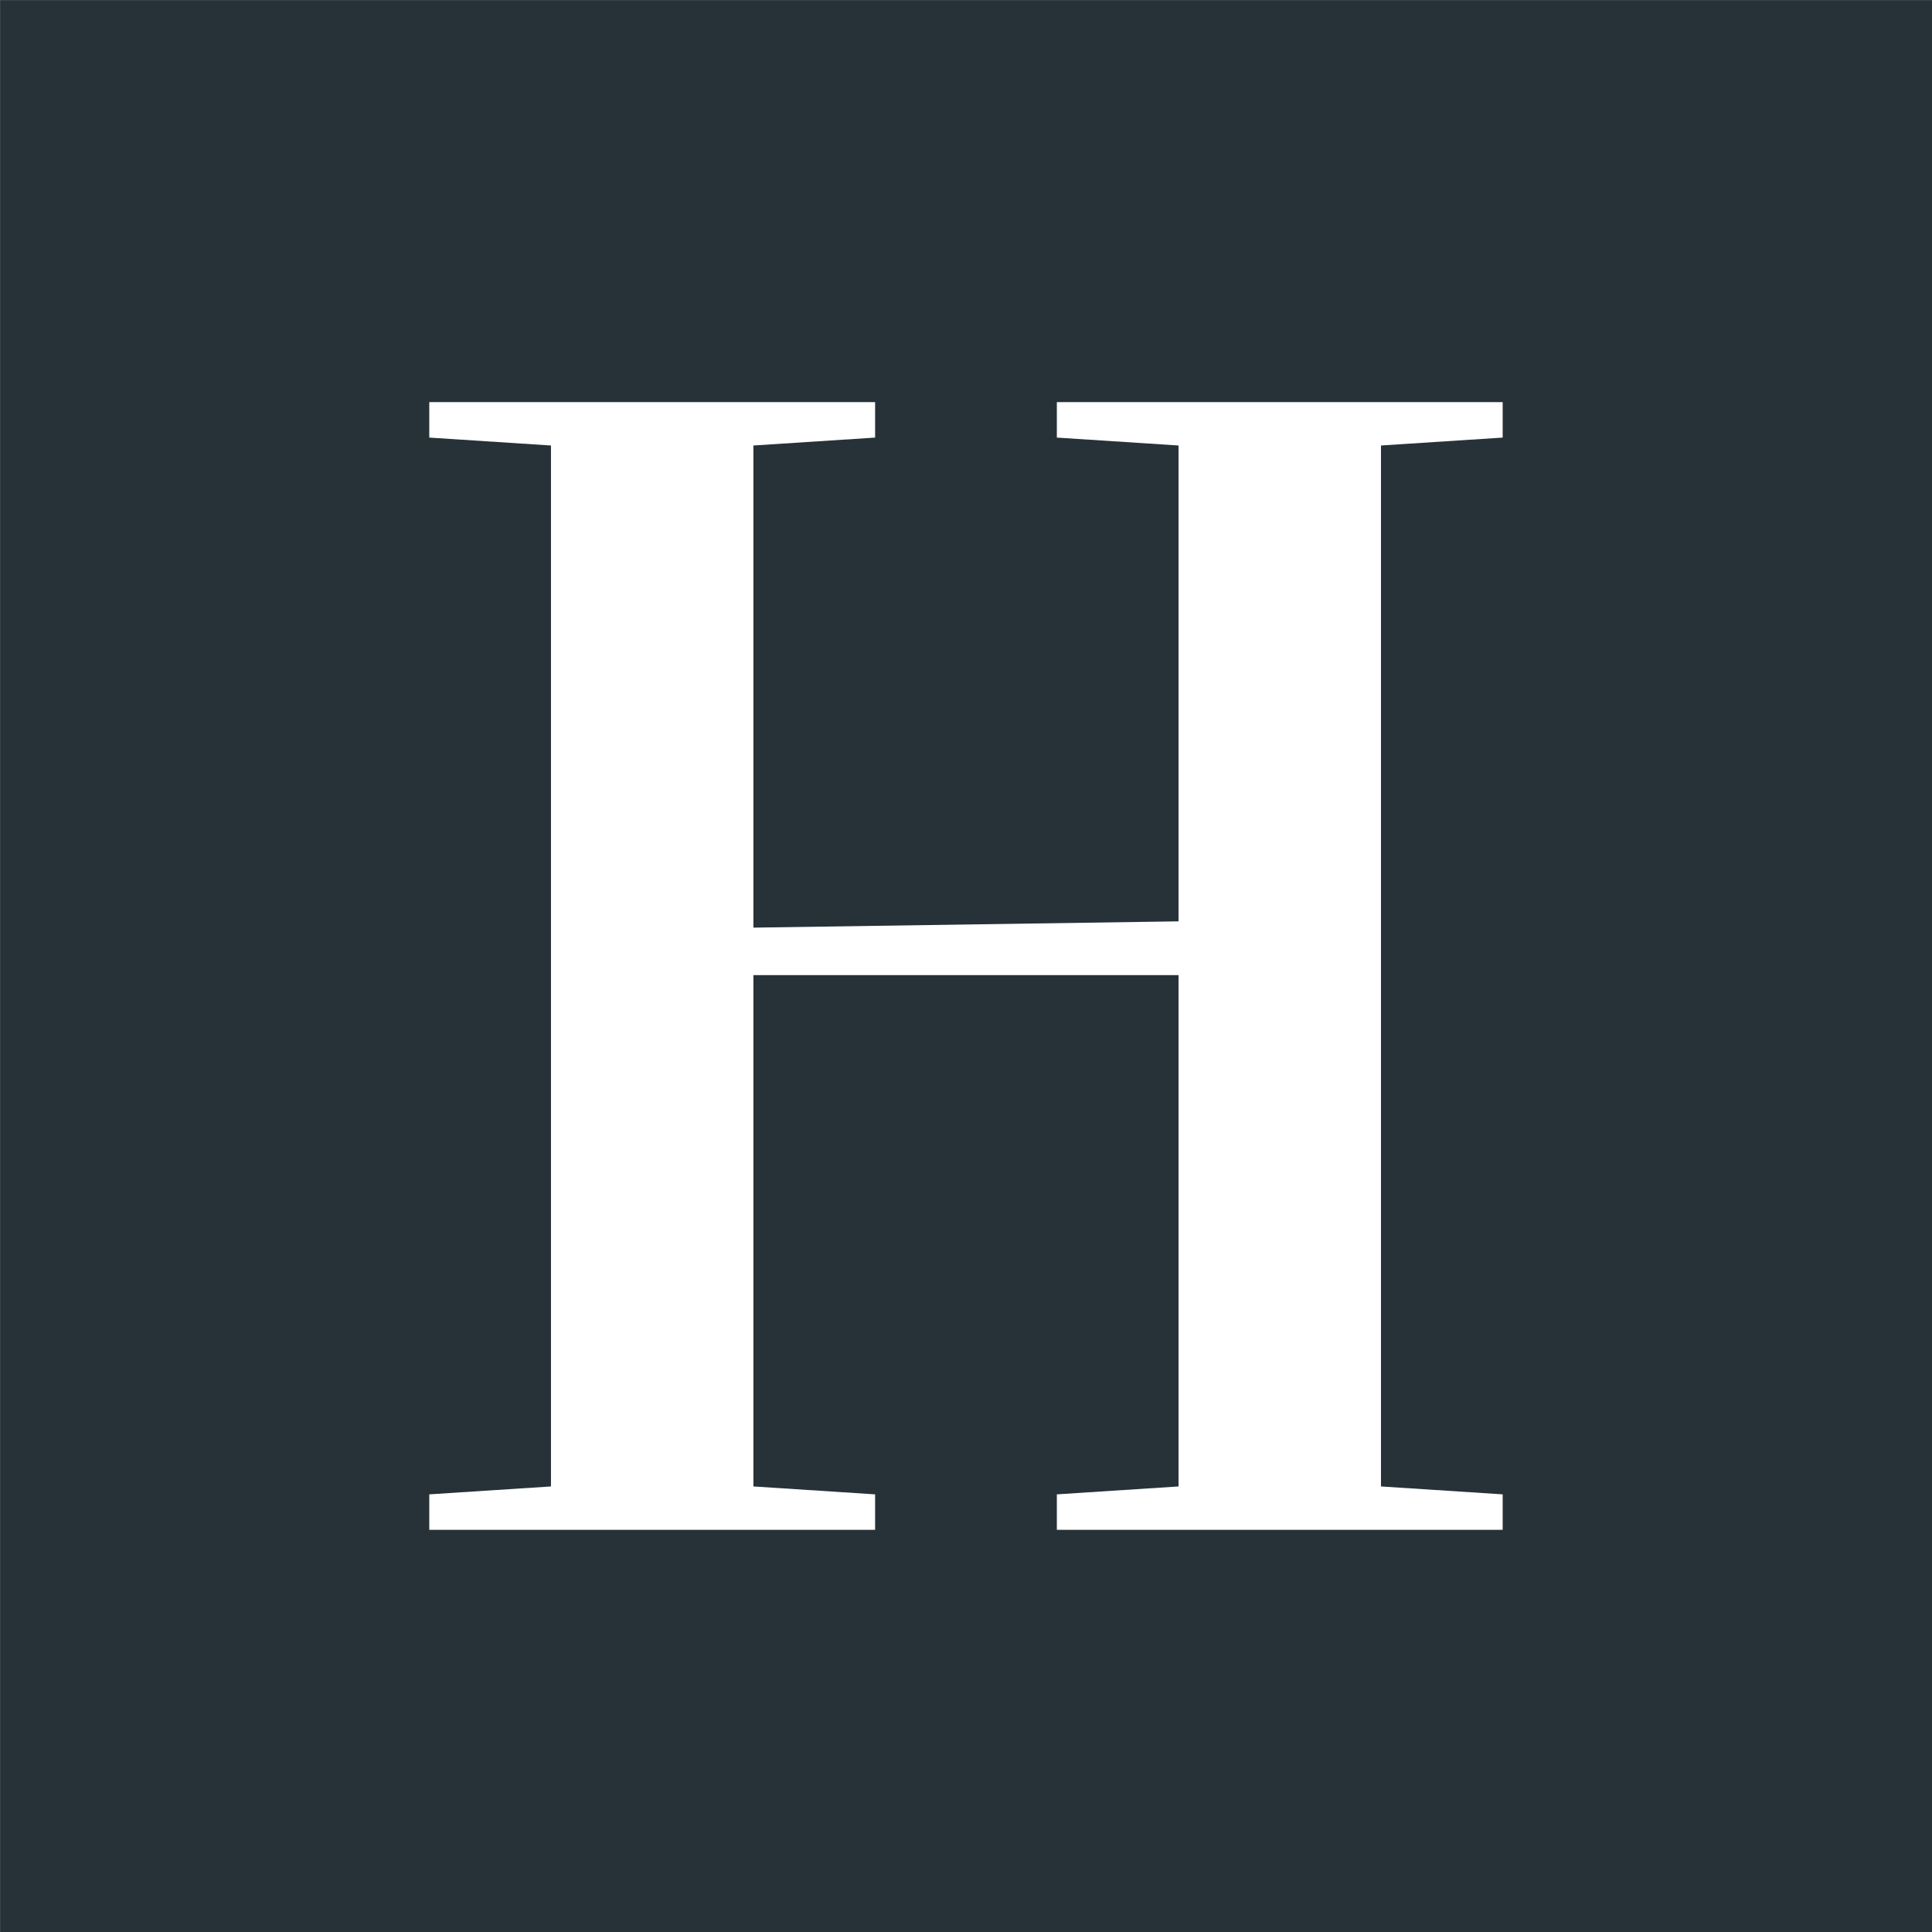
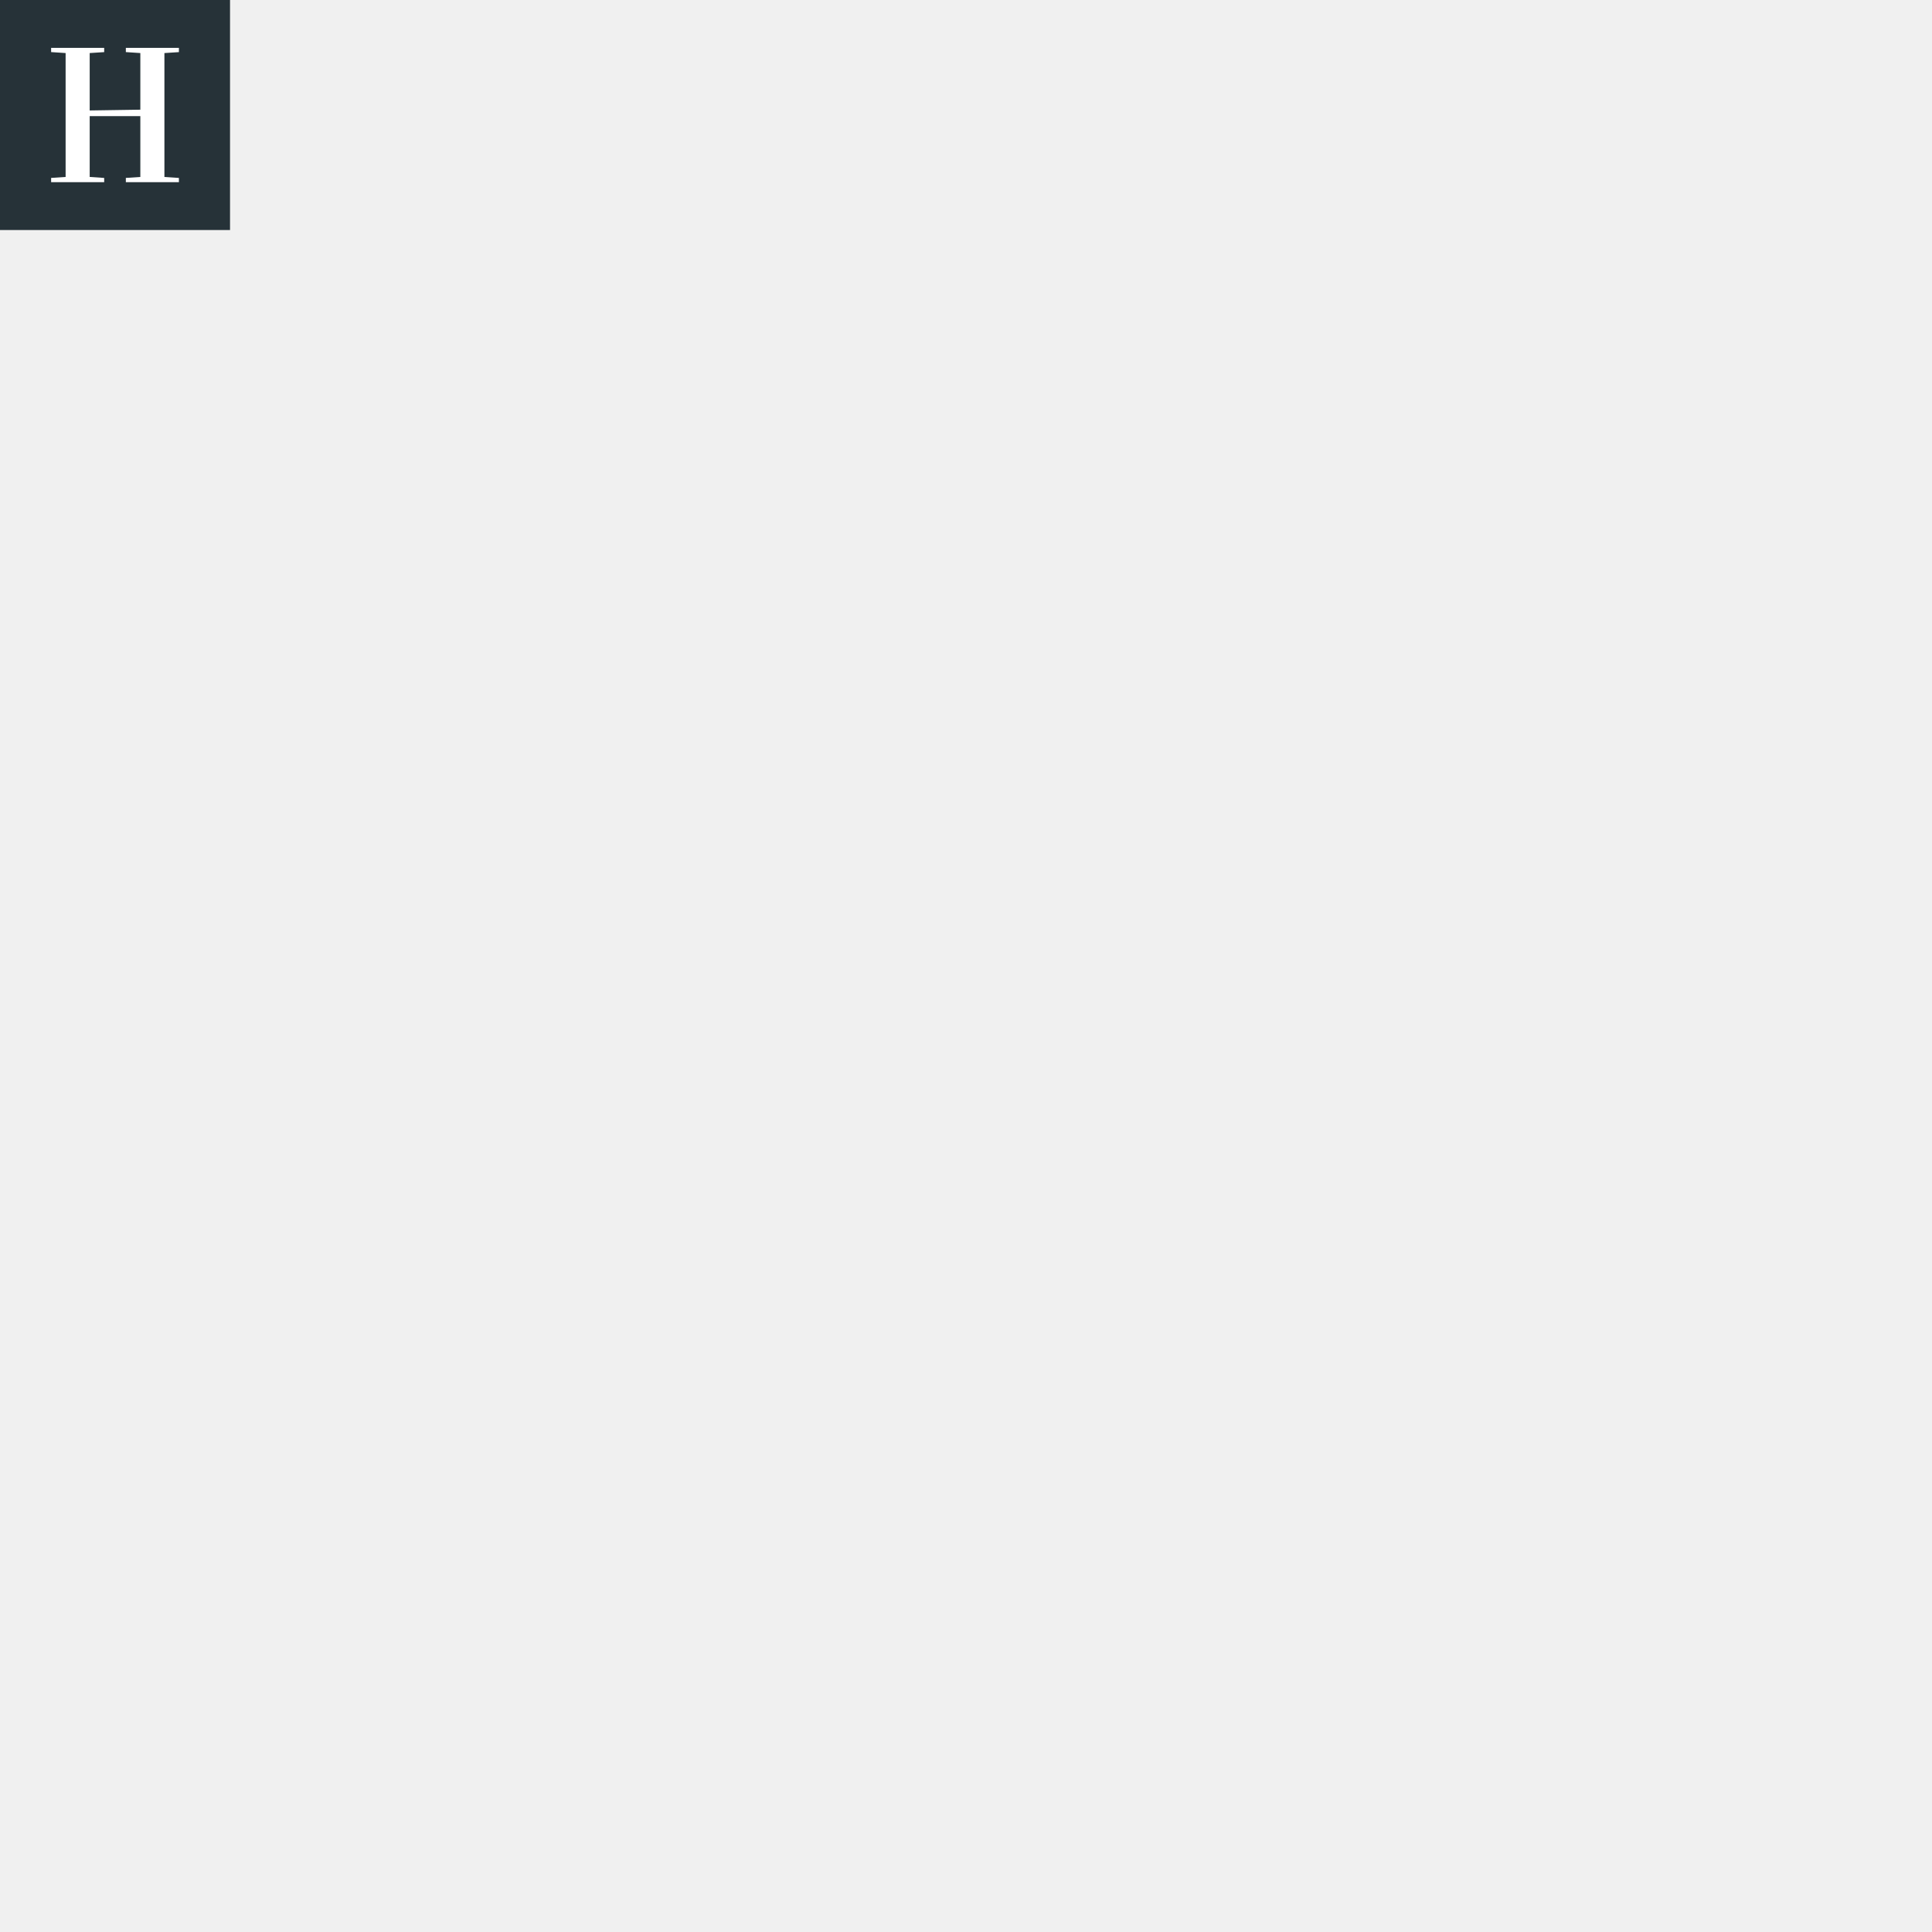
- <svg xmlns="http://www.w3.org/2000/svg" width="9.525mm" height="9.525mm" viewBox="0 0 9.525 9.525" version="1.1" id="svg8">
-   <defs id="defs2" />
-   <g id="layer1" transform="translate(54.65536,-20.09464)">
-     <g id="g831">
-       <rect y="20.095" x="-54.655" height="9.525" width="9.525" id="rect878" style="fill:#263238;fill-opacity:1;stroke:none;stroke-width:3.316;stroke-linecap:round;stroke-linejoin:round;stroke-miterlimit:4;stroke-dasharray:none;stroke-dashoffset:0;stroke-opacity:1" />
-       <g id="text883" style="font-style:normal;font-variant:normal;font-weight:normal;font-stretch:normal;font-size:7.98px;line-height:1.25;font-family:Vidaloka;-inkscape-font-specification:Vidaloka;font-variant-ligatures:normal;font-variant-caps:normal;font-variant-numeric:normal;font-feature-settings:normal;text-align:end;letter-spacing:0px;word-spacing:0px;writing-mode:lr-tb;text-anchor:end;fill:#ffffff;fill-opacity:1;stroke:none;stroke-width:0.748" aria-label="H">
-         <path id="path825" style="fill:#ffffff;fill-opacity:1;stroke-width:0.748" d="m -52.539,27.637 v -0.175 l 0.6,-0.039 v -5.132 l -0.6,-0.039 v -0.175 h 2.198 v 0.175 l -0.6,0.039 v 2.377 l 2.096,-0.031 v -2.346 l -0.6,-0.039 v -0.175 h 2.198 v 0.175 l -0.6,0.039 v 5.132 l 0.6,0.039 v 0.175 h -2.198 v -0.175 l 0.6,-0.039 v -2.521 h -2.096 v 2.521 l 0.6,0.039 v 0.175 z" />
-       </g>
-     </g>
-   </g>
+ <svg xmlns="http://www.w3.org/2000/svg" version="1.2" baseProfile="tiny-ps" id="Layer_1" viewBox="0 0 80 80" xml:space="preserve">
+   <path fill="#263238" d="M0 0h9.525v9.525H0z" />
+   <path d="M2.117 7.543v-.176l.6-.039V2.197l-.6-.04v-.175h2.197v.176l-.6.039v2.377l2.097-.032V2.197l-.6-.04v-.175h2.197v.176l-.6.039v5.131l.6.04v.175H5.211v-.176l.6-.039v-2.52H3.714v2.52l.6.04v.175z" style="fill:#ffffff;fill-opacity:1;stroke-width:0.748" aria-label="H" font-weight="400" font-size="7.98" font-family="Vidaloka" letter-spacing="0" word-spacing="0" text-anchor="end" fill="#fff" stroke-width=".748" />
</svg>
